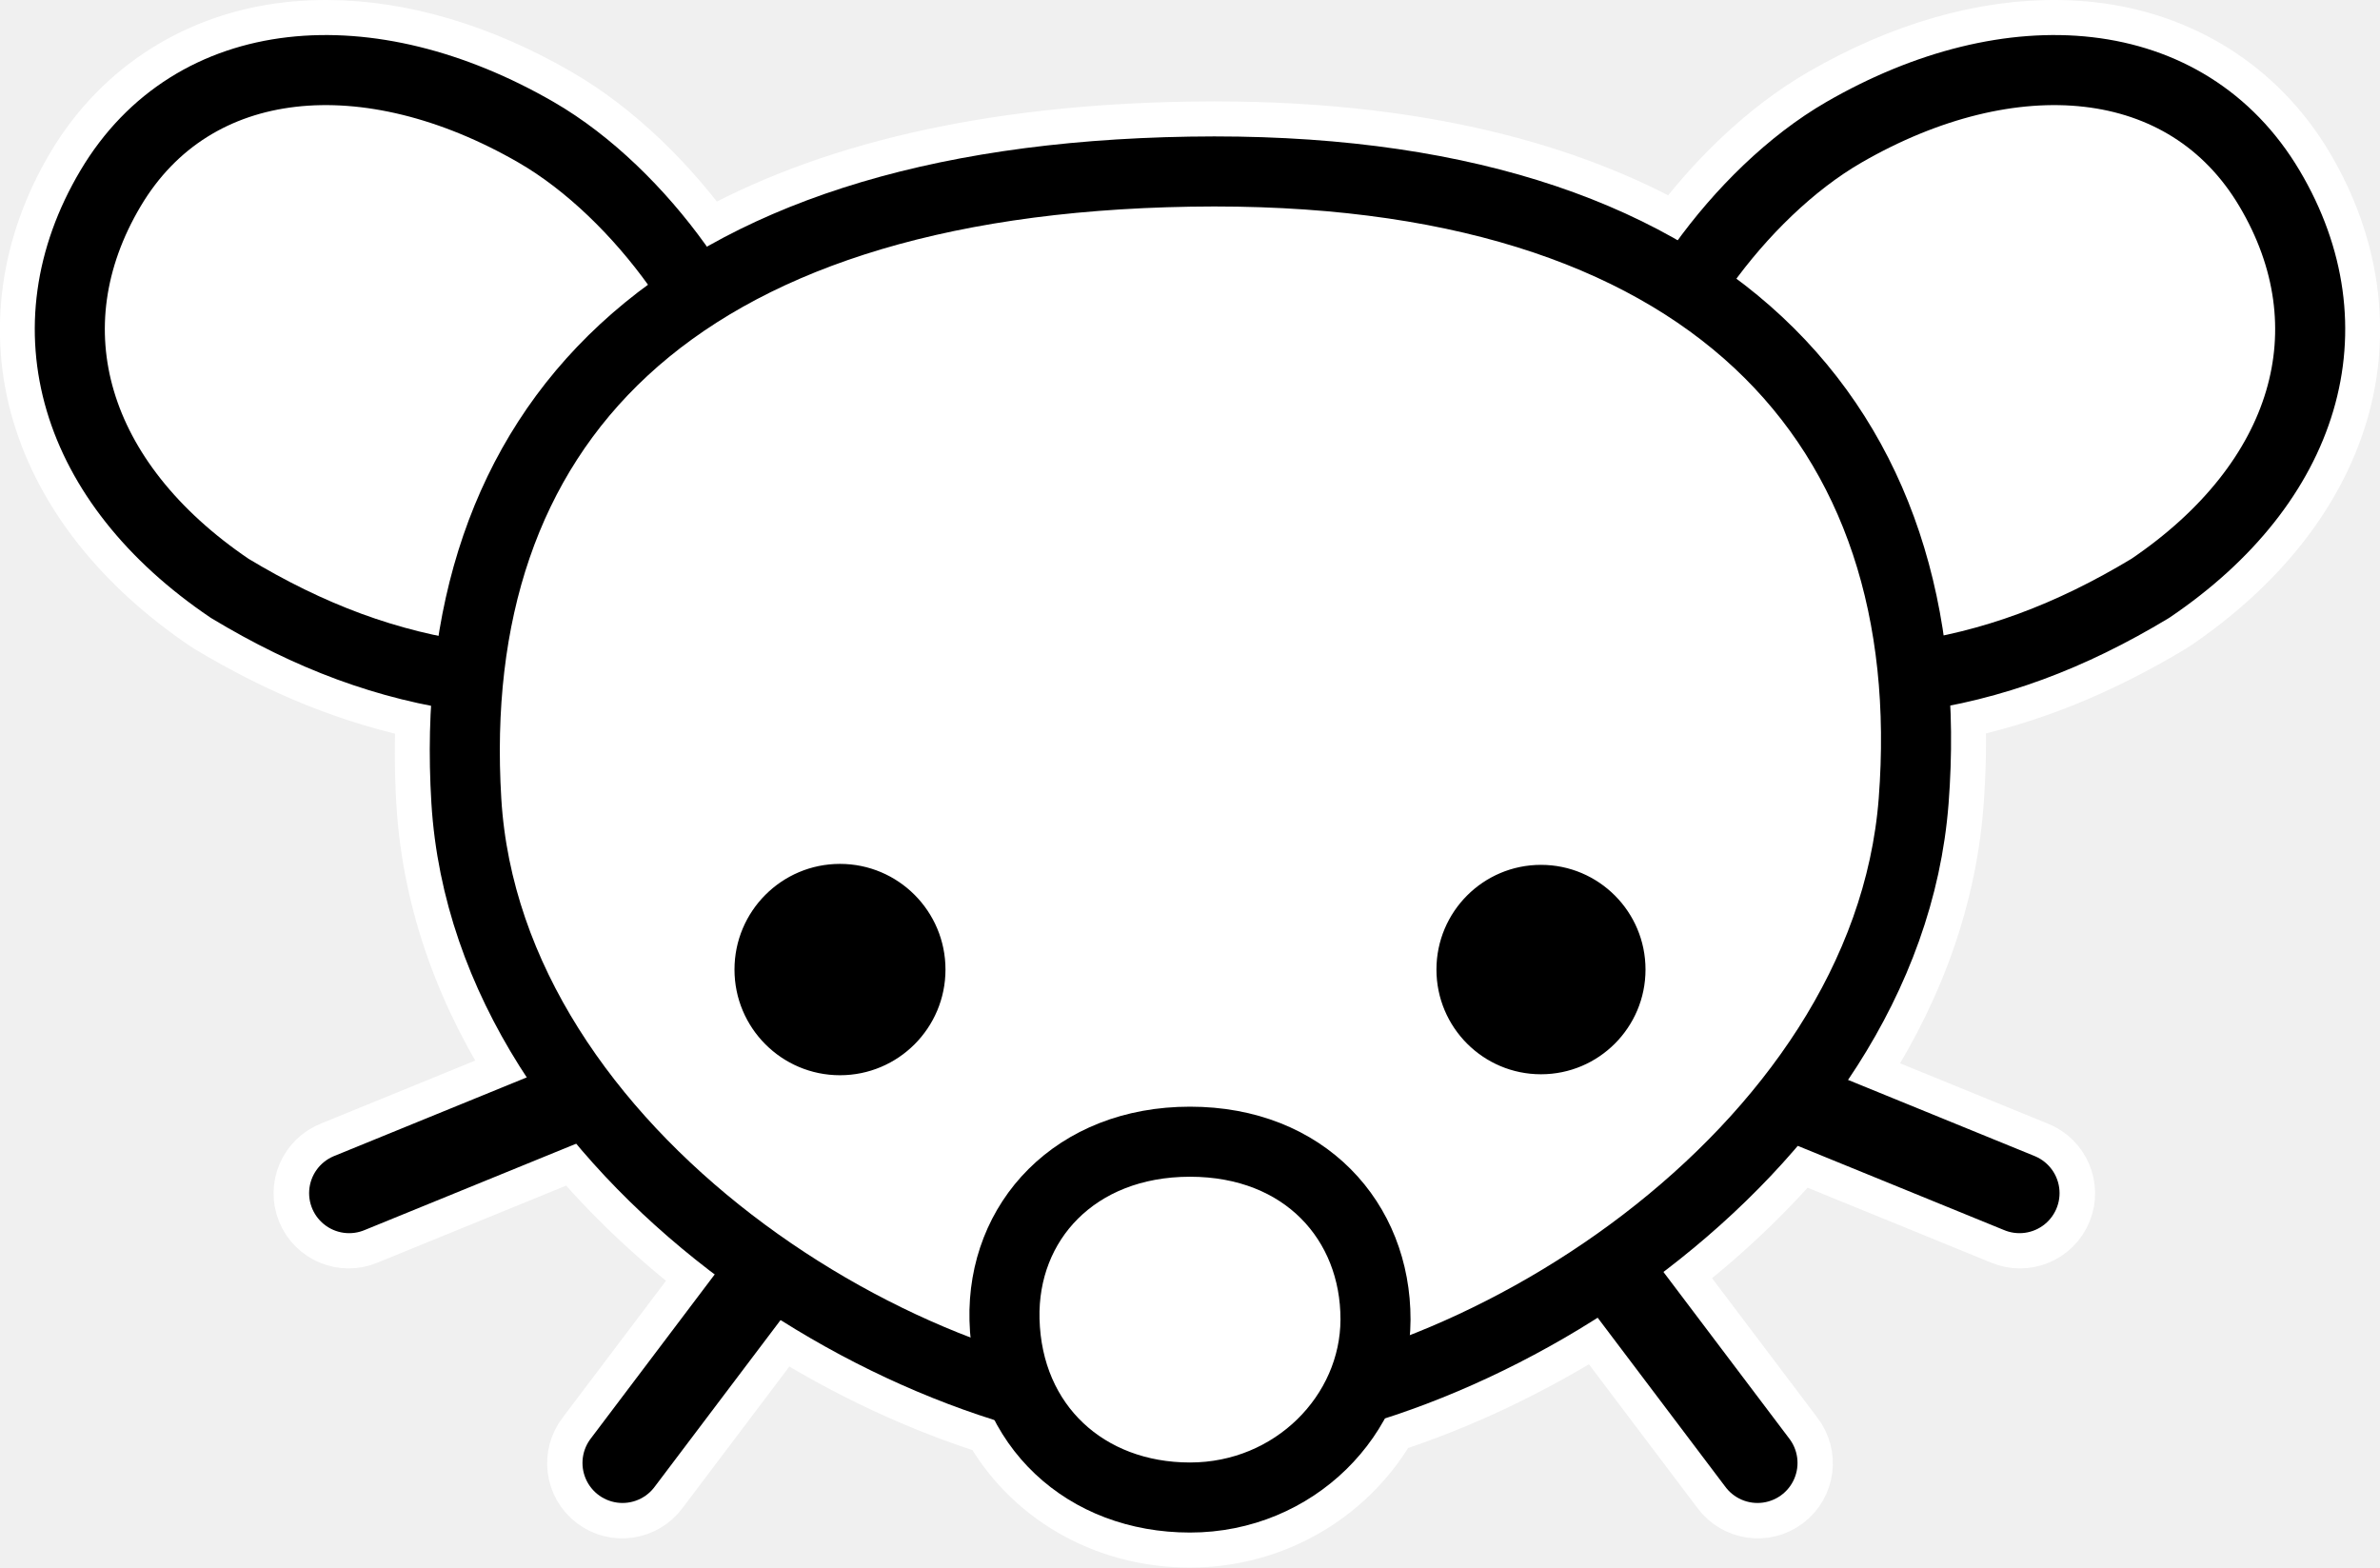
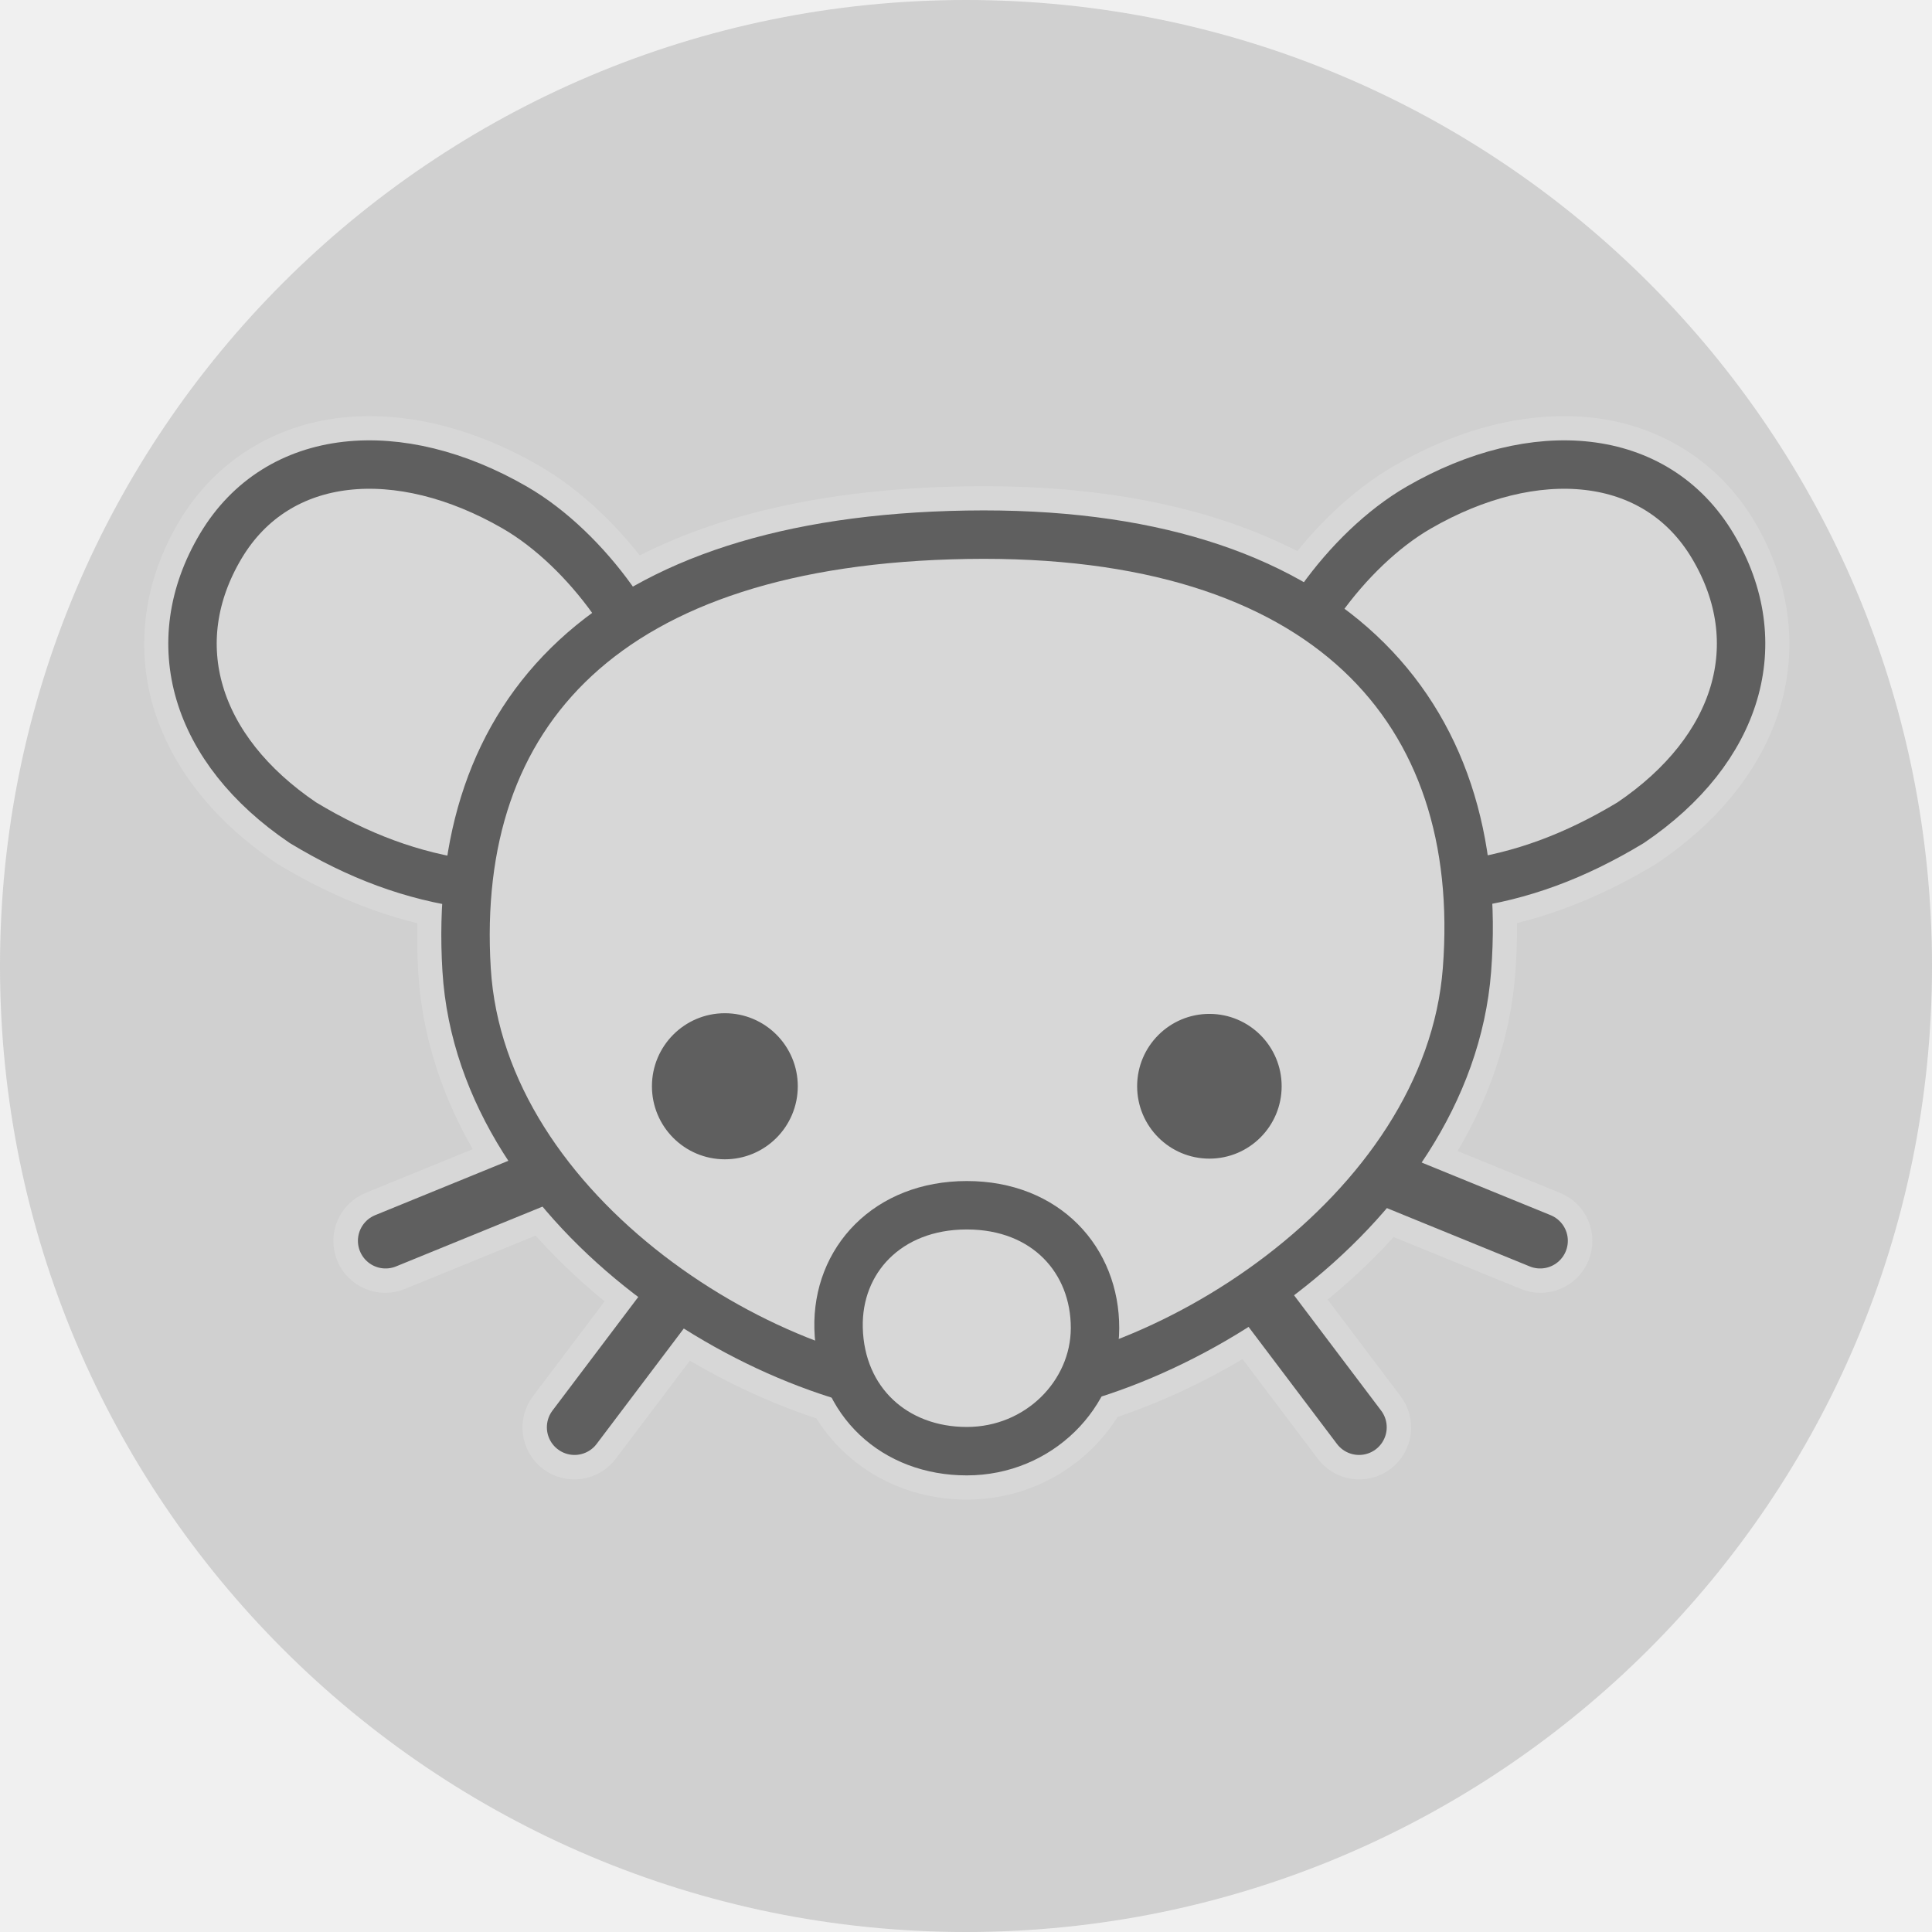
- <svg xmlns="http://www.w3.org/2000/svg" width="62.921mm" height="41.441mm" viewBox="0 0 951.239 626.507" version="1.1" id="svg8" enable-background="new">
+ <svg xmlns="http://www.w3.org/2000/svg" width="73.895mm" height="73.895mm" viewBox="0 0 1117.149 1117.149" version="1.1" id="svg8" enable-background="new">
  <defs id="defs2" />
-   <g id="layer1" transform="translate(-36.38038,-256.7862)" style="display:inline">
+   <g id="layer1" transform="translate(47.0337,-16.17443)" style="display:inline">
    <path style="color:#000000;font-style:normal;font-variant:normal;font-weight:normal;font-stretch:normal;font-size:medium;line-height:normal;font-family:sans-serif;font-variant-ligatures:normal;font-variant-position:normal;font-variant-caps:normal;font-variant-numeric:normal;font-variant-alternates:normal;font-feature-settings:normal;text-indent:0;text-align:start;text-decoration:none;text-decoration-line:none;text-decoration-style:solid;text-decoration-color:#000000;letter-spacing:normal;word-spacing:normal;text-transform:none;writing-mode:lr-tb;direction:ltr;text-orientation:mixed;dominant-baseline:auto;baseline-shift:baseline;text-anchor:start;white-space:normal;shape-padding:0;clip-rule:nonzero;display:inline;overflow:visible;visibility:visible;opacity:1;isolation:auto;mix-blend-mode:normal;color-interpolation:sRGB;color-interpolation-filters:linearRGB;solid-color:#000000;solid-opacity:1;vector-effect:none;fill:none;fill-opacity:1;fill-rule:nonzero;stroke:#ffffff;stroke-width:28;stroke-linecap:round;stroke-linejoin:round;stroke-miterlimit:4;stroke-dasharray:none;stroke-dashoffset:0;stroke-opacity:1;color-rendering:auto;image-rendering:auto;shape-rendering:auto;text-rendering:auto;enable-background:accumulate" d="m 167.039,270.787 c -0.948,-0.002 -1.894,0.004 -2.838,0.021 -4.315,0.078 -8.589,0.359 -12.812,0.846 -33.785,3.891 -64.216,21.864 -82.871,53.273 -18.28,30.777 -22.777,64.666 -13.461,96.068 9.317,31.402 31.885,59.932 65.297,82.533 0.202,0.136 0.407,0.267 0.615,0.393 28.654,17.278 57.182,28.932 87.742,34.955 -0.746,12.613 -0.725,25.572 0.082,38.844 2.44,40.109 16.607,77.037 38.096,109.672 l -77.008,31.438 c -8.306,3.259 -12.342,12.682 -8.97,20.943 3.372,8.261 12.849,12.168 21.063,8.684 l 84.697,-34.576 c 15.707,18.727 33.753,35.683 53.121,50.57 0.74,0.569 1.49,1.122 2.234,1.686 l -49.611,65.691 c -5.454,7.047 -4.101,17.193 3.011,22.563 7.112,5.371 17.24,3.896 22.526,-3.278 l 50.387,-66.719 c 27.686,17.535 57.075,31.204 86.072,40.252 14.882,27.28 43.97,44.646 77.588,44.646 33.938,0 63.043,-18.687 77.801,-45.438 28.707,-9.213 57.753,-22.932 85.148,-40.402 l 51.098,67.66 c 5.286,7.175 15.415,8.649 22.526,3.278 7.112,-5.371 8.465,-15.516 3.011,-22.563 l -50.361,-66.686 c 0.334,-0.254 0.673,-0.501 1.006,-0.756 19.138,-14.649 37.026,-31.286 52.703,-49.635 l 82.562,33.705 c 8.214,3.484 17.691,-0.423 21.063,-8.684 3.372,-8.261 -0.664,-17.684 -8.97,-20.943 l -74.539,-30.428 c 22.172,-32.83 37.038,-70.034 40.143,-110.461 1.025,-13.353 1.229,-26.425 0.639,-39.176 30.356,-6.054 58.716,-17.668 87.201,-34.844 0.208,-0.125 0.414,-0.256 0.615,-0.393 33.412,-22.601 55.98,-51.131 65.297,-82.533 9.317,-31.402 4.819,-65.291 -13.461,-96.068 -18.655,-31.41 -49.086,-49.382 -82.871,-53.273 -4.223,-0.486 -8.497,-0.768 -12.812,-0.846 -30.208,-0.544 -62.441,8.824 -93.432,26.715 -22.798,13.161 -43.352,33.314 -59.438,55.305 -44.997,-25.751 -103.544,-40.251 -175.478,-41.439 -6.452,-0.107 -13.012,-0.107 -19.68,0.002 -80.189,1.309 -144.383,16.509 -192.871,43.992 -0.119,-0.191 -0.243,-0.379 -0.371,-0.564 -16.29,-22.764 -37.411,-43.737 -60.896,-57.295 -30.022,-17.331 -61.211,-26.665 -90.594,-26.736 z" id="path817-3" />
    <path id="path1087" style="display:inline;opacity:1;fill:#ffffff;fill-opacity:1;stroke:#000000;stroke-width:28;stroke-linecap:round;stroke-linejoin:round;stroke-miterlimit:4;stroke-dasharray:none;stroke-opacity:1" d="m 716.856,362.965 c 15.291,-21.368 35.362,-41.109 56.51,-53.317 66.664,-38.484 137.026,-33.222 170.08,22.43 33.095,55.721 14.987,117.489 -47.644,159.855 -31.956,19.268 -62.933,30.923 -97.229,35.545 M 307.144,362.965 C 291.853,341.597 271.782,321.856 250.634,309.647 183.971,271.163 113.608,276.426 80.554,332.078 47.459,387.799 65.568,449.566 128.198,491.933 c 31.956,19.268 62.933,30.923 97.229,35.545" />
    <path style="display:inline;opacity:1;fill:#ffffff;fill-opacity:1;stroke:#000000;stroke-width:28;stroke-linecap:round;stroke-linejoin:round;stroke-miterlimit:4;stroke-dasharray:none;stroke-opacity:1" d="M 801.232,576.87 C 812.735,427.07 720.584,321.983 512,325.389 303.416,328.794 213.714,428.031 222.768,576.87 c 8.643,142.08 176.802,246.404 288.12,246.404 111.318,0 279.451,-104.545 290.344,-246.404 z" id="path969" />
    <path id="path1084" style="display:inline;opacity:1;fill:#000000;fill-opacity:1;stroke:#000000;stroke-width:0;stroke-linecap:round;stroke-linejoin:round;stroke-miterlimit:4;stroke-dasharray:none;stroke-opacity:1" d="m 610.499,644.289 c 0,23.112 18.706,41.848 41.781,41.848 23.075,0 41.781,-18.736 41.781,-41.848 0,-23.112 -18.706,-41.848 -41.781,-41.848 -23.075,0 -41.781,18.736 -41.781,41.848 z m -280.56,0 c 0,23.325 18.878,42.234 42.166,42.234 23.288,0 42.166,-18.909 42.166,-42.234 0,-23.325 -18.878,-42.234 -42.166,-42.234 -23.288,0 -42.166,18.909 -42.166,42.234 z" />
    <path id="path1008" style="display:inline;opacity:1;fill:none;stroke:#000000;stroke-width:32;stroke-linecap:round;stroke-linejoin:miter;stroke-miterlimit:4;stroke-dasharray:none;stroke-opacity:1" d="m 339.729,769.247 -54.544,72.225 m 399.086,-72.225 54.544,72.225 M 263.683,697.82 175.928,733.644 m 579.858,-35.824 87.756,35.824" />
    <path style="display:inline;opacity:1;fill:#ffffff;fill-opacity:1;stroke:#000000;stroke-width:28;stroke-linecap:round;stroke-linejoin:round;stroke-miterlimit:4;stroke-dasharray:none;stroke-opacity:1" d="m 512.001,713.09 c -45.864,0 -75.13,31.845 -74.142,71.101 1.07,42.513 32.469,71.103 74.142,71.103 41.673,0 74.051,-32.996 74.142,-71.103 0.093,-39.268 -28.277,-71.101 -74.142,-71.101 z" id="path1115" />
+     <ellipse style="opacity:0.72;fill:#b2b2b2;fill-opacity:0.734;fill-rule:evenodd;stroke:#000000;stroke-width:0" id="path1" cx="511.541" cy="574.749" rx="558.575" ry="558.574" />
  </g>
</svg>
